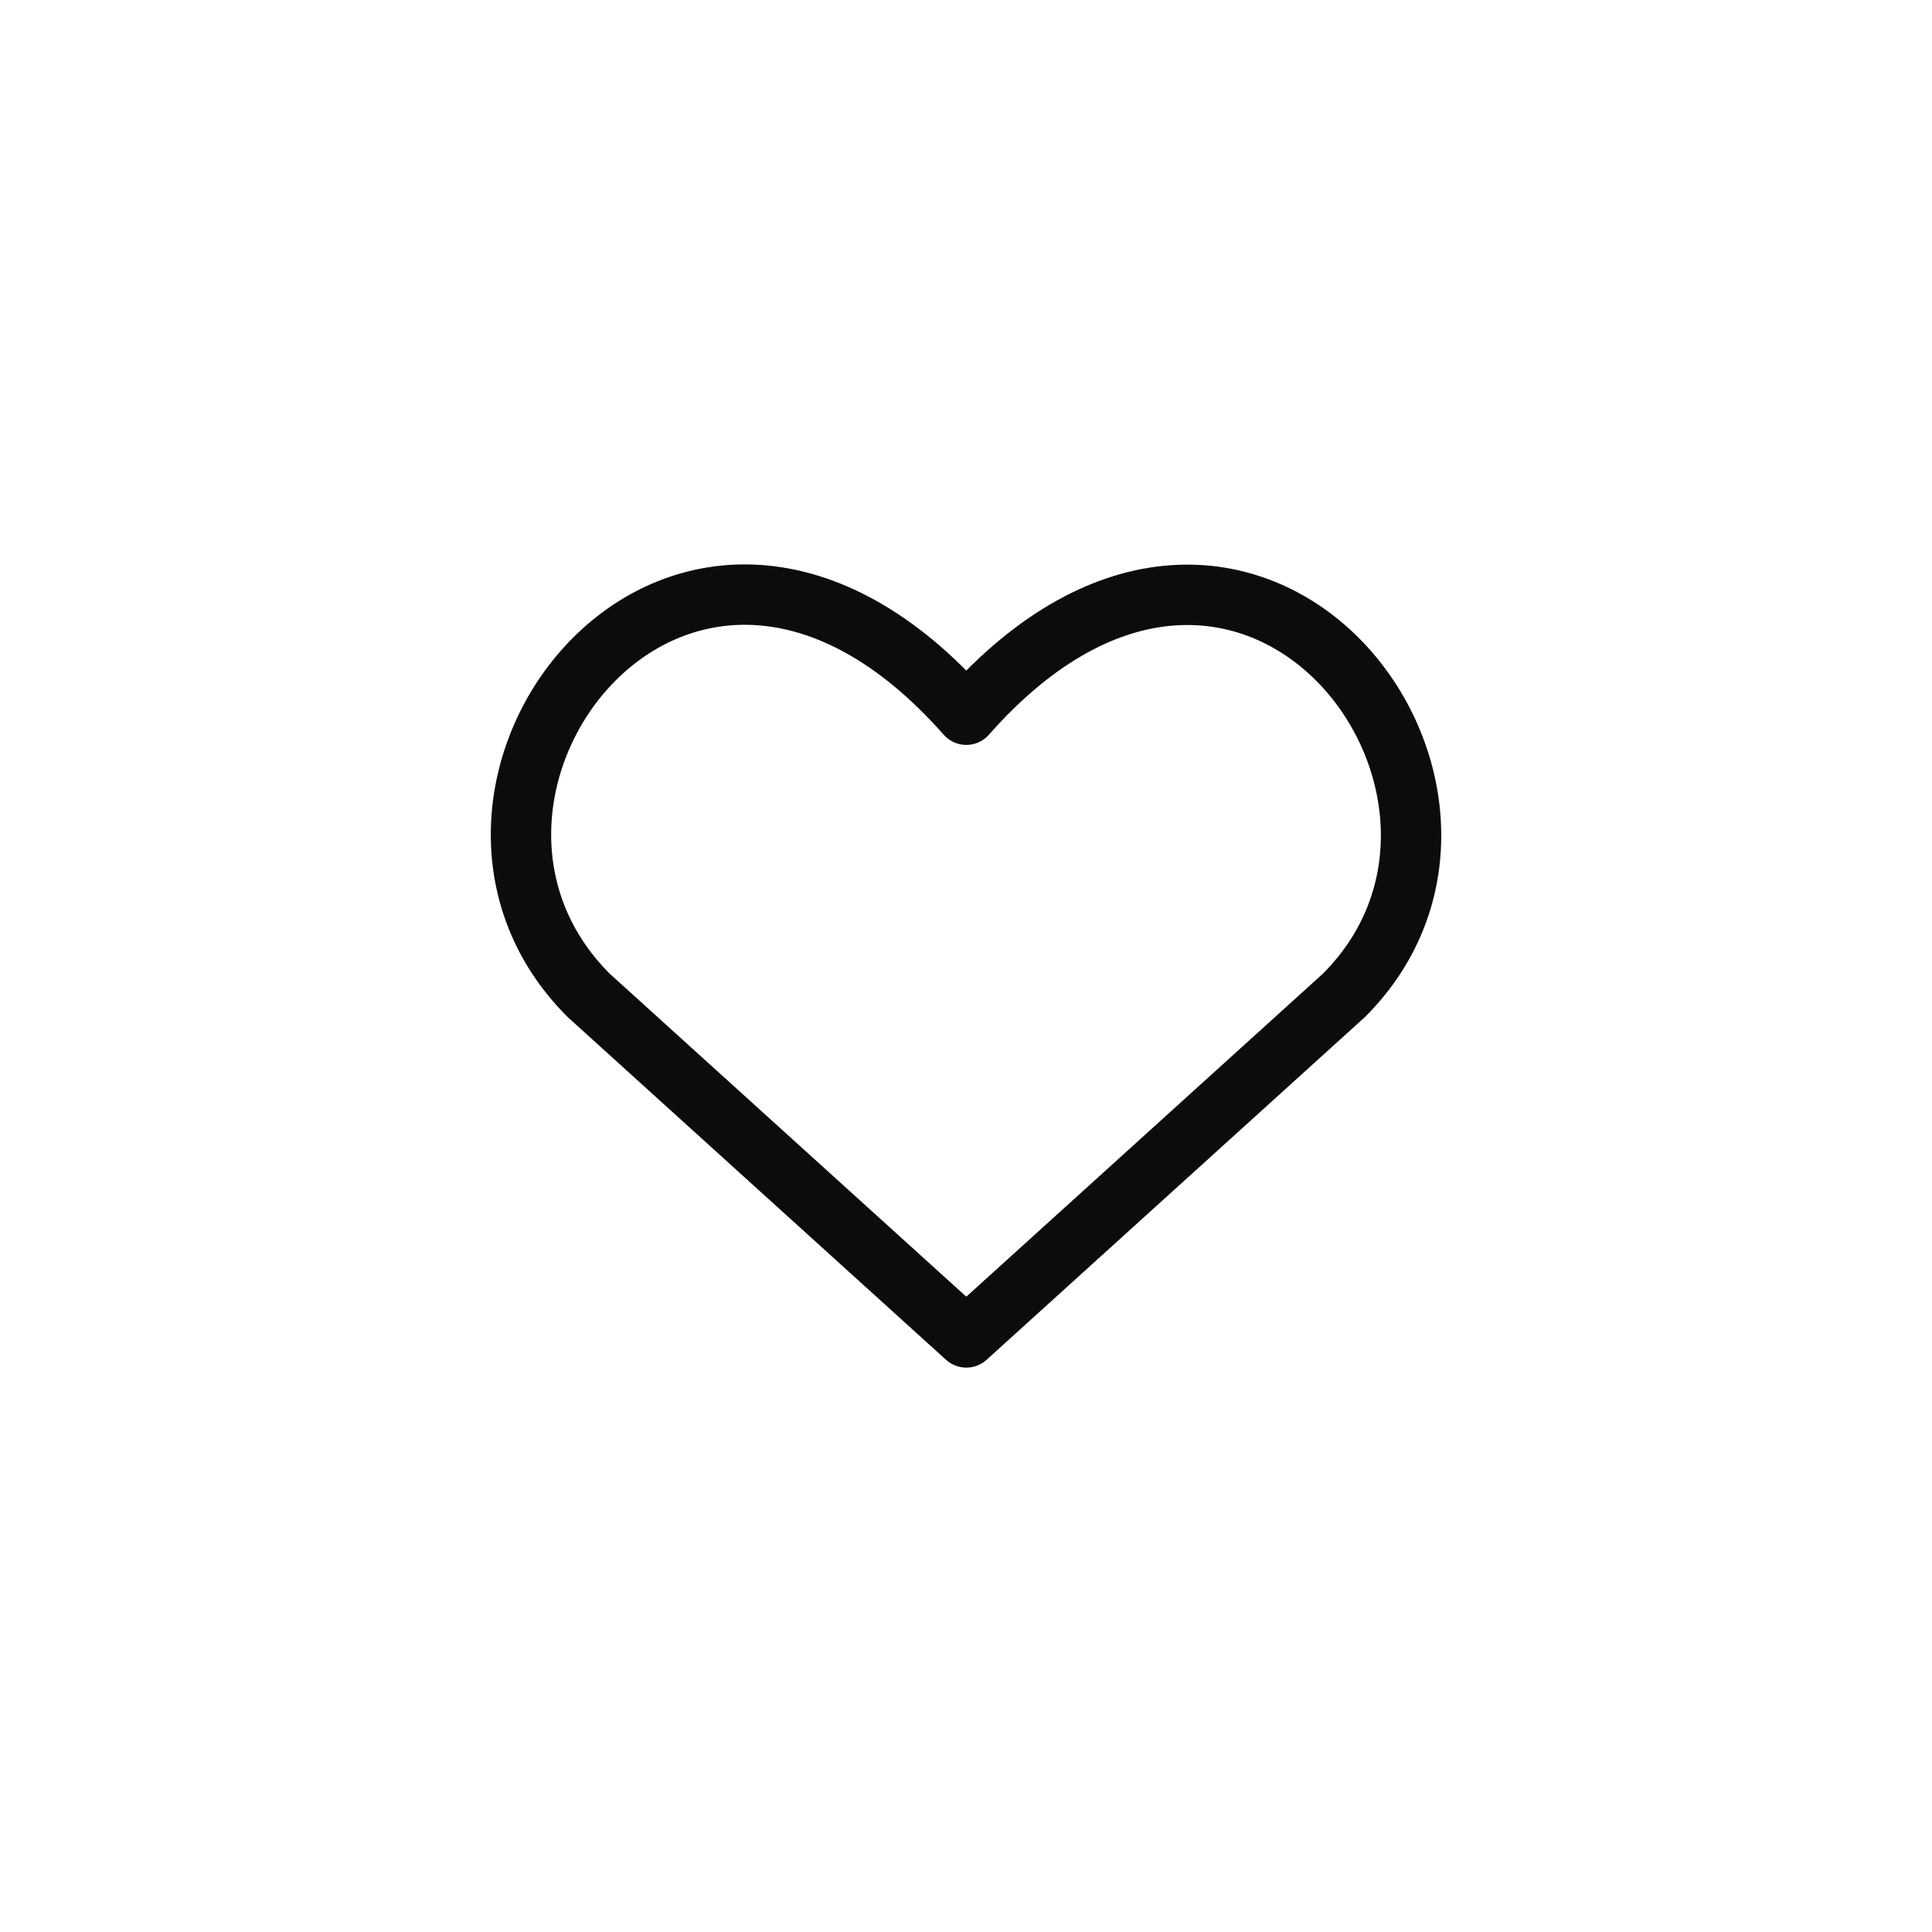
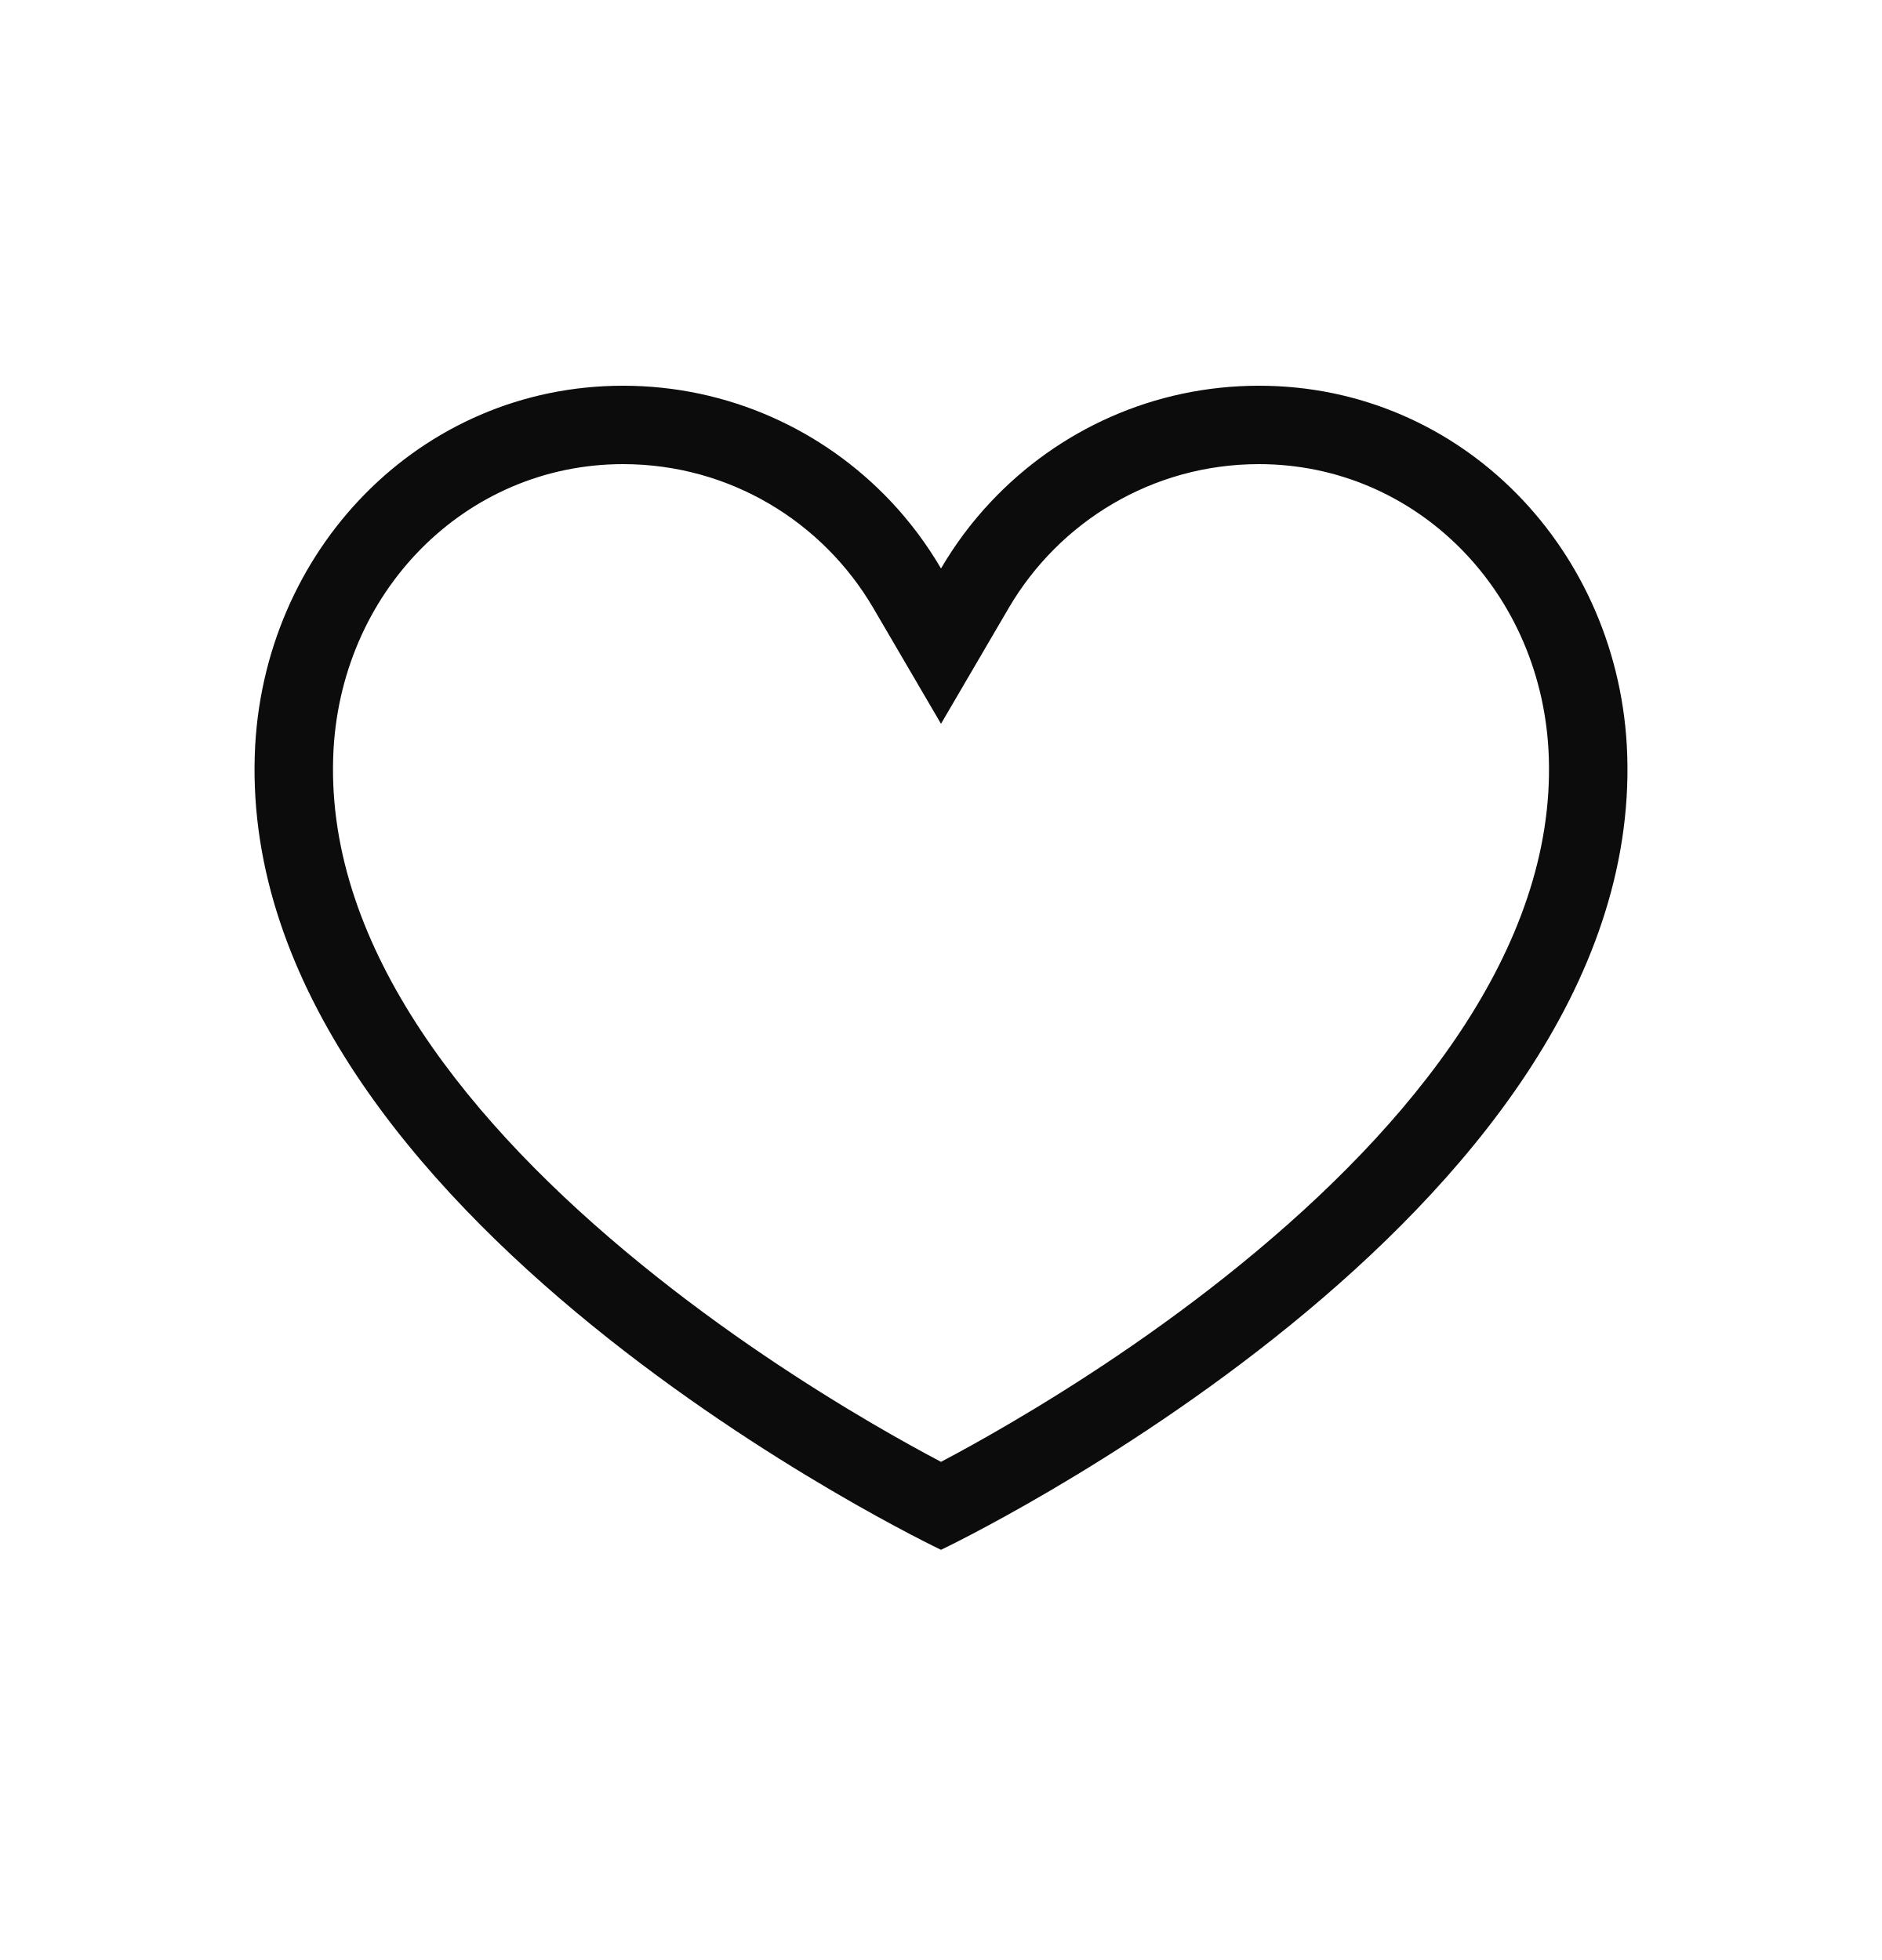
- <svg xmlns="http://www.w3.org/2000/svg" width="32" height="32" viewBox="0 0 32 32" fill="none">
-   <path d="M16.005 22.152L9.749 16.485C6.348 13.085 11.347 6.556 16.005 11.838C20.663 6.556 25.639 13.107 22.261 16.485L16.005 22.152Z" stroke="#0C0C0C" stroke-linecap="round" stroke-linejoin="round" />
+ <svg xmlns="http://www.w3.org/2000/svg" width="24" height="25" viewBox="0 0 24 25" fill="none">
+   <path fill-rule="evenodd" clip-rule="evenodd" d="M12 9.232L11.137 7.756C10.493 6.655 9.304 5.92 7.945 5.92C5.935 5.92 4.317 7.556 4.249 9.66L4.249 9.661C4.168 12.099 6.004 14.36 8.183 16.131C9.238 16.99 10.305 17.677 11.111 18.15C11.47 18.36 11.774 18.527 12 18.646C12.226 18.527 12.53 18.36 12.888 18.15C13.695 17.677 14.762 16.99 15.817 16.131C17.995 14.36 19.832 12.098 19.751 9.661C19.682 7.556 18.065 5.92 16.055 5.92C14.697 5.92 13.507 6.655 12.863 7.756L12 9.232ZM12 19.768C12 19.768 3.055 15.519 3.249 9.628C3.334 7.029 5.351 4.92 7.945 4.92C9.29 4.92 10.503 5.487 11.36 6.395C11.604 6.654 11.819 6.941 12 7.251C12.181 6.941 12.396 6.654 12.641 6.395C13.497 5.487 14.71 4.92 16.055 4.92C18.648 4.92 20.665 7.029 20.751 9.628C20.945 15.519 12 19.768 12 19.768Z" fill="#0C0C0C" />
</svg>
